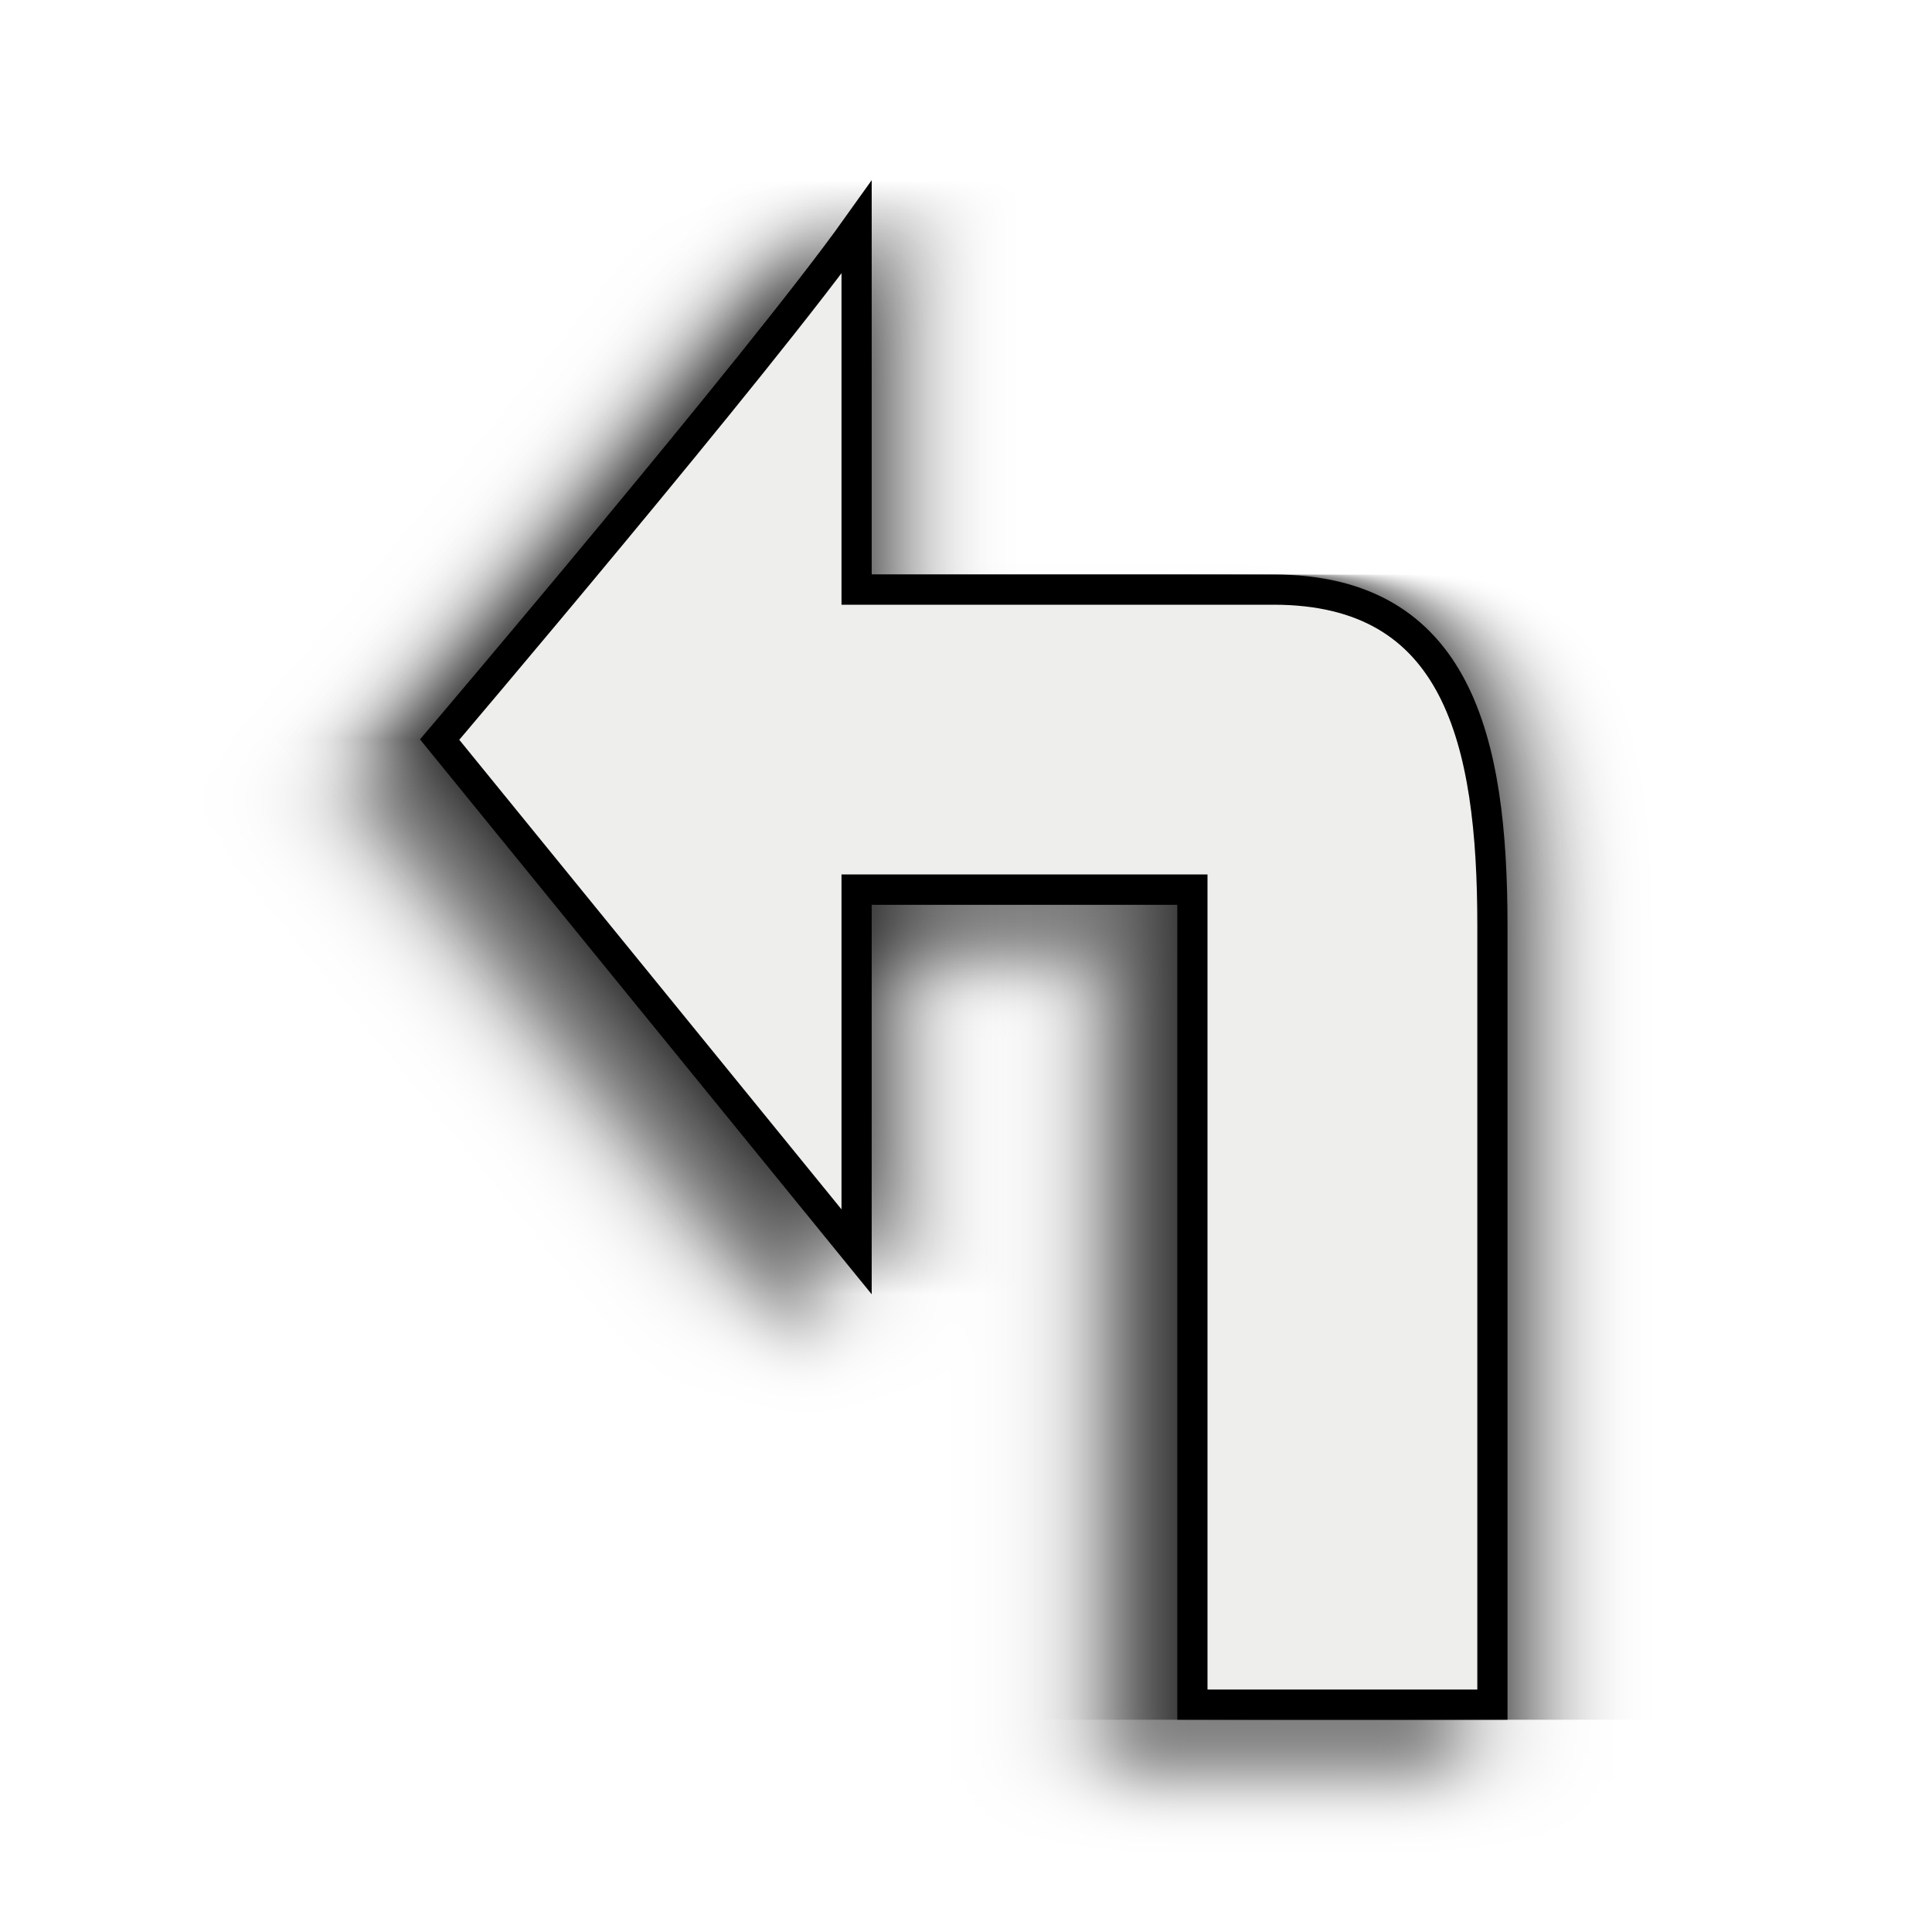
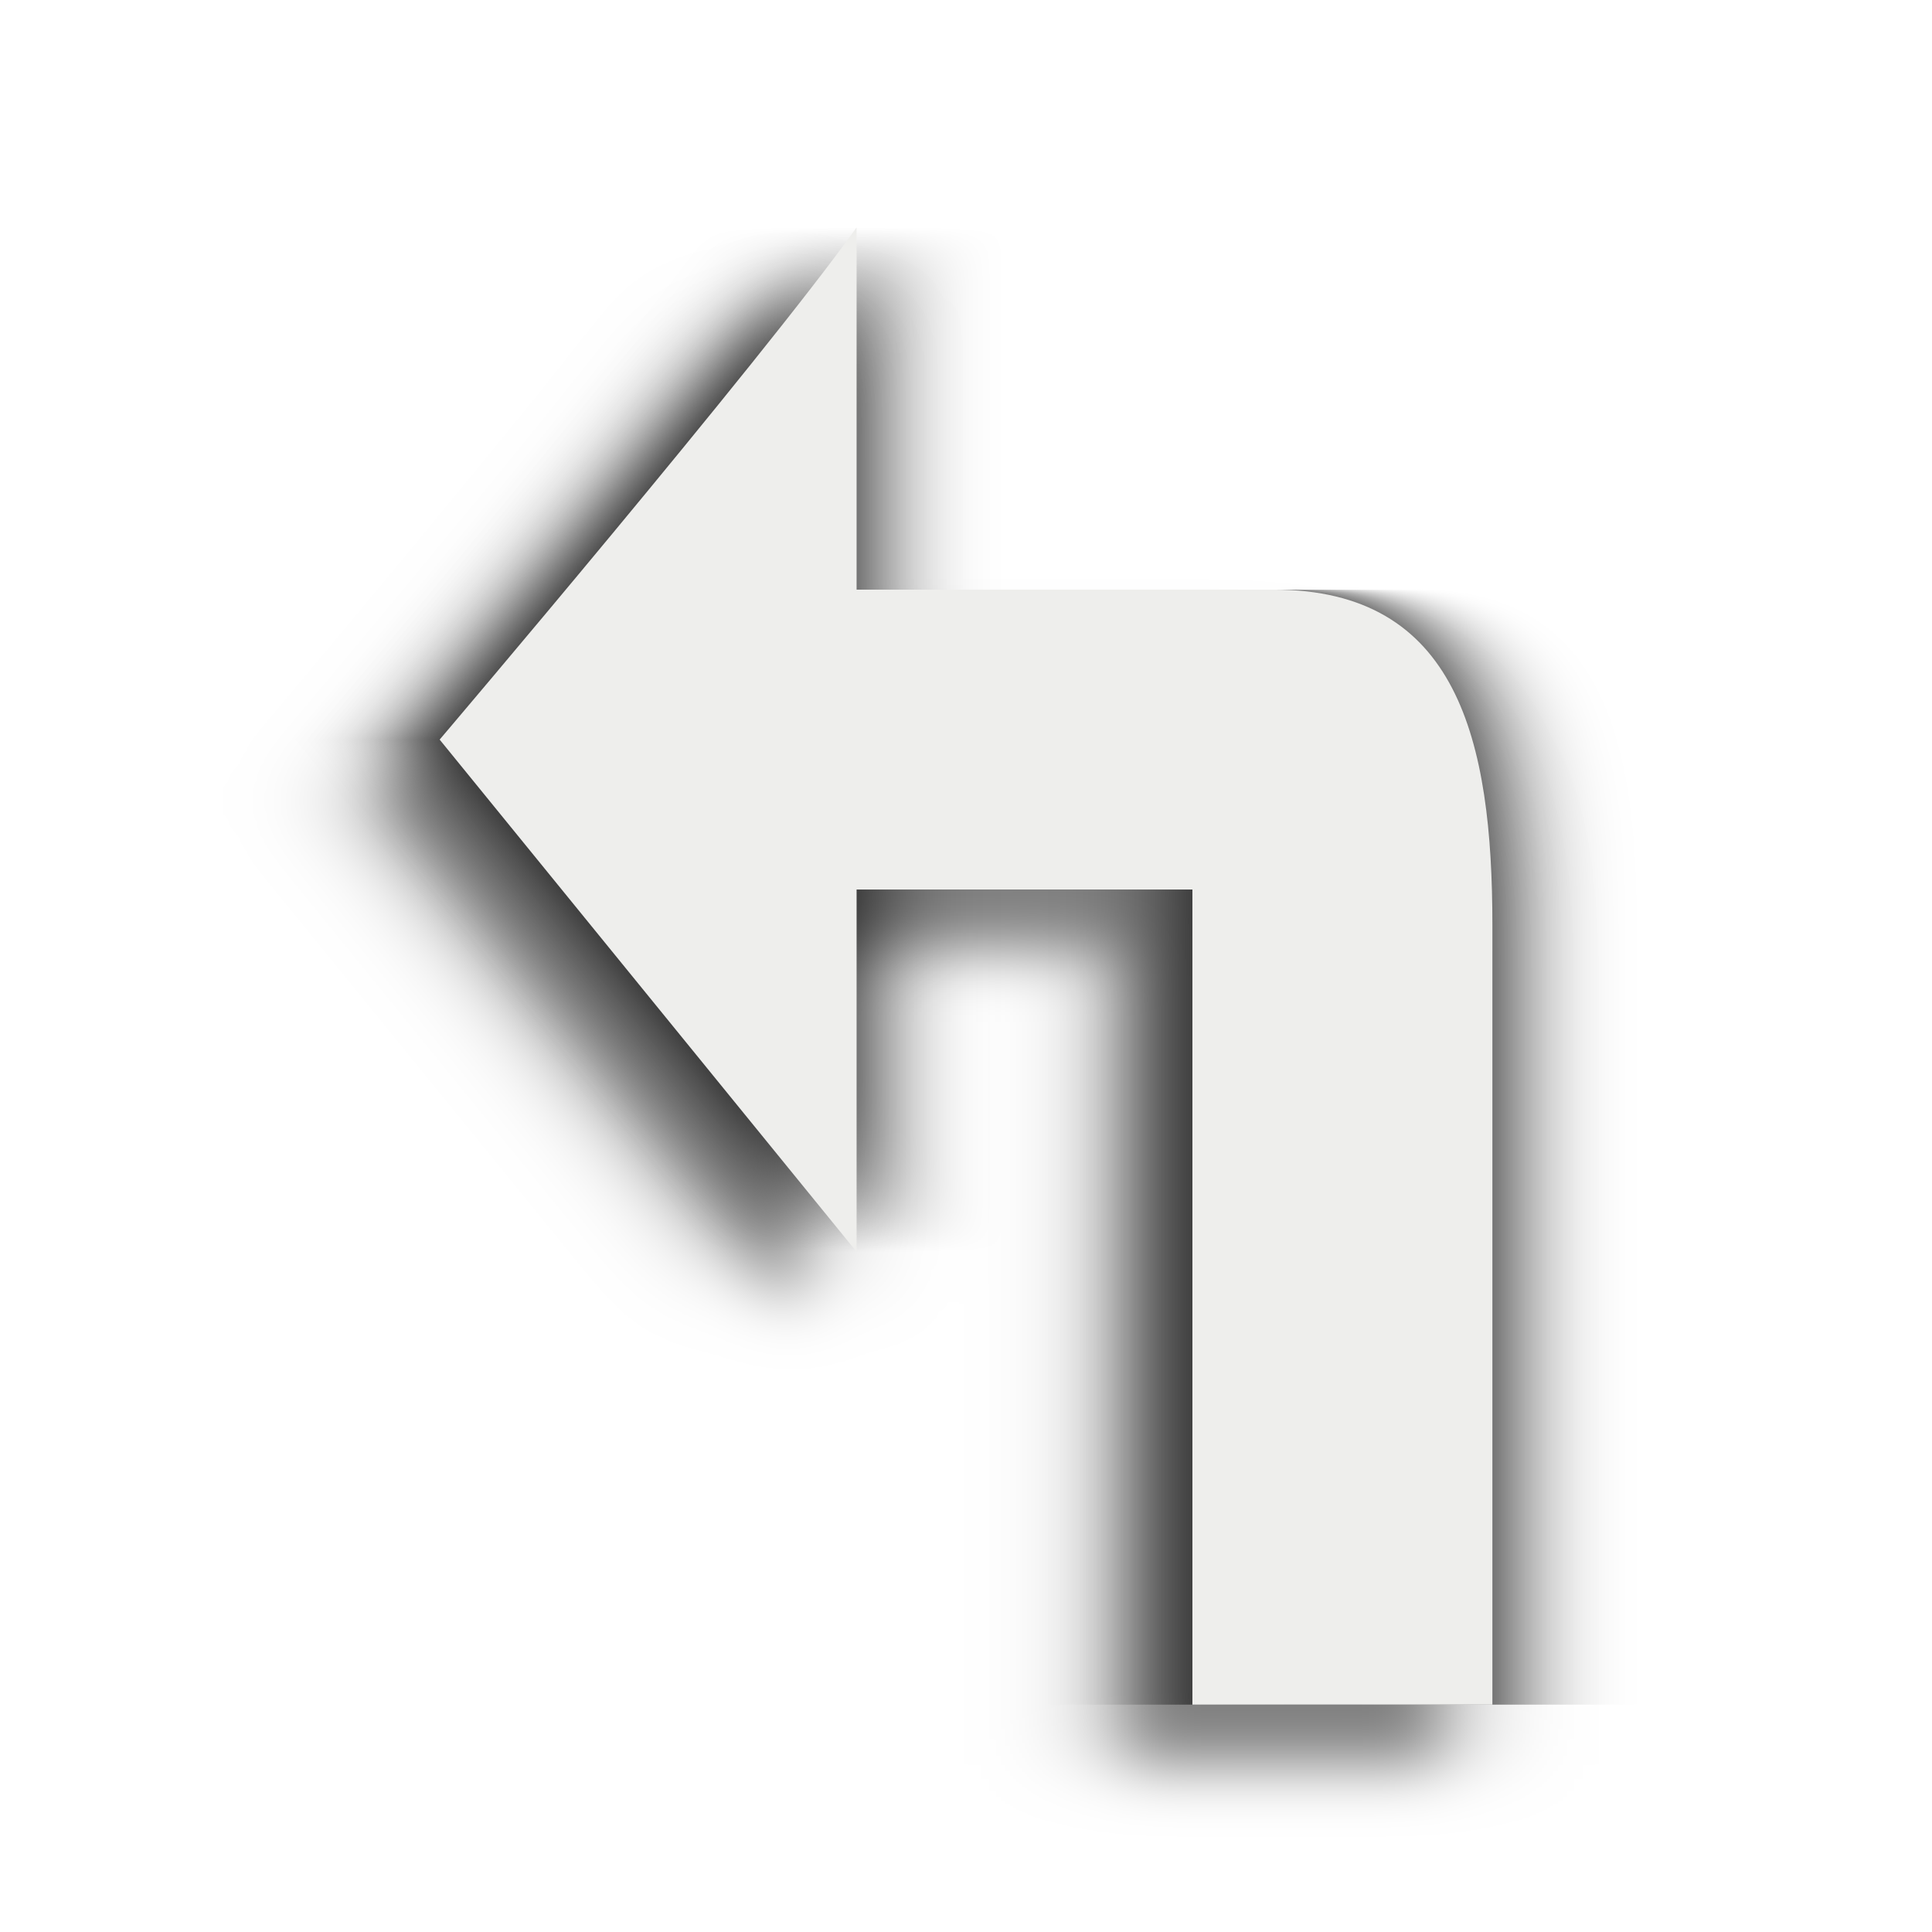
<svg xmlns="http://www.w3.org/2000/svg" width="64" height="64" id="svg4076" version="1.1">
  <defs id="defs4078">
    <filter color-interpolation-filters="sRGB" id="filter6145-3" width="1.5" height="1.5" x="-0.25" y="-0.25">
      <feGaussianBlur id="feGaussianBlur6147-8" in="SourceAlpha" stdDeviation="1,000000" result="blur" />
      <feColorMatrix id="feColorMatrix6149-0" result="bluralpha" type="matrix" values="1 0 0 0 0 0 1 0 0 0 0 0 1 0 0 0 0 0 0,500000 0 " />
      <feOffset id="feOffset6151-5" in="bluralpha" dx="1,500000" dy="1,500000" result="offsetBlur" />
      <feMerge id="feMerge6153-6" result="fbSourceGraphic">
        <feMergeNode id="feMergeNode6155-6" in="offsetBlur" />
        <feMergeNode id="feMergeNode6157-4" in="SourceGraphic" />
      </feMerge>
      <feColorMatrix result="fbSourceGraphicAlpha" in="fbSourceGraphic" values="0 0 0 -1 0 0 0 0 -1 0 0 0 0 -1 0 0 0 0 1 0" id="feColorMatrix5094" />
      <feGaussianBlur id="feGaussianBlur5096" in="fbSourceGraphicAlpha" stdDeviation="0.5" result="blur" />
      <feColorMatrix id="feColorMatrix5098" result="bluralpha" type="matrix" values="1 0 0 0 0 0 1 0 0 0 0 0 1 0 0 0 0 0 0.5 0 " />
      <feOffset id="feOffset5100" in="bluralpha" dx="1" dy="1" result="offsetBlur" />
      <feMerge id="feMerge5102">
        <feMergeNode id="feMergeNode5104" in="offsetBlur" />
        <feMergeNode id="feMergeNode5106" in="fbSourceGraphic" />
      </feMerge>
    </filter>
  </defs>
  <g id="layer1" transform="translate(0,-988.3622)">
-     <path style="font-size:medium;font-style:normal;font-variant:normal;font-weight:normal;font-stretch:normal;text-indent:0;text-align:start;text-decoration:none;line-height:normal;letter-spacing:normal;word-spacing:normal;text-transform:none;direction:ltr;block-progression:tb;writing-mode:lr-tb;text-anchor:start;color:#000000;fill:#eeeeec;fill-opacity:1;fill-rule:nonzero;stroke:#000000;stroke-width:0.5;marker:none;visibility:visible;display:inline;overflow:visible;filter:url(#filter6145-3);enable-background:accumulate;font-family:Bitstream Vera Sans;-inkscape-font-specification:Bitstream Vera Sans;stroke-opacity:1;stroke-miterlimit:4;stroke-dasharray:none" d="m 74.24,11.72 c -3.052,0 -3.625,2.494 -3.625,5.562 -7e-5,4.302 0,8.605 0,12.906 l 4.969,0 0,-13.5 5.562,0 0,6 c 0,0 6.906,-8.484 6.906,-8.484 0,0 -5.326,-6.267 -6.906,-8.484 l 0,6 -6.906,0 z" id="rect5009-00-9-0" transform="matrix(-2,0,0,2,190.6679,984.4542)" />
+     <path style="font-size:medium;font-style:normal;font-variant:normal;font-weight:normal;font-stretch:normal;text-indent:0;text-align:start;text-decoration:none;line-height:normal;letter-spacing:normal;word-spacing:normal;text-transform:none;direction:ltr;block-progression:tb;writing-mode:lr-tb;text-anchor:start;color:#000000;fill:#eeeeec;fill-opacity:1;fill-rule:nonzero;stroke:none;stroke-width:5;marker:none;visibility:visible;display:inline;overflow:visible;filter:url(#filter6145-3);enable-background:accumulate;font-family:Bitstream Vera Sans;-inkscape-font-specification:Bitstream Vera Sans" d="m 74.24,11.72 c -3.052,0 -3.625,2.494 -3.625,5.562 -7e-5,4.302 0,8.605 0,12.906 l 4.969,0 0,-13.5 5.562,0 0,6 c 0,0 6.906,-8.484 6.906,-8.484 0,0 -5.326,-6.267 -6.906,-8.484 l 0,6 -6.906,0 z" id="rect5009-00-9-0" transform="matrix(-2,0,0,2,190.6679,984.4542)" />
  </g>
</svg>
